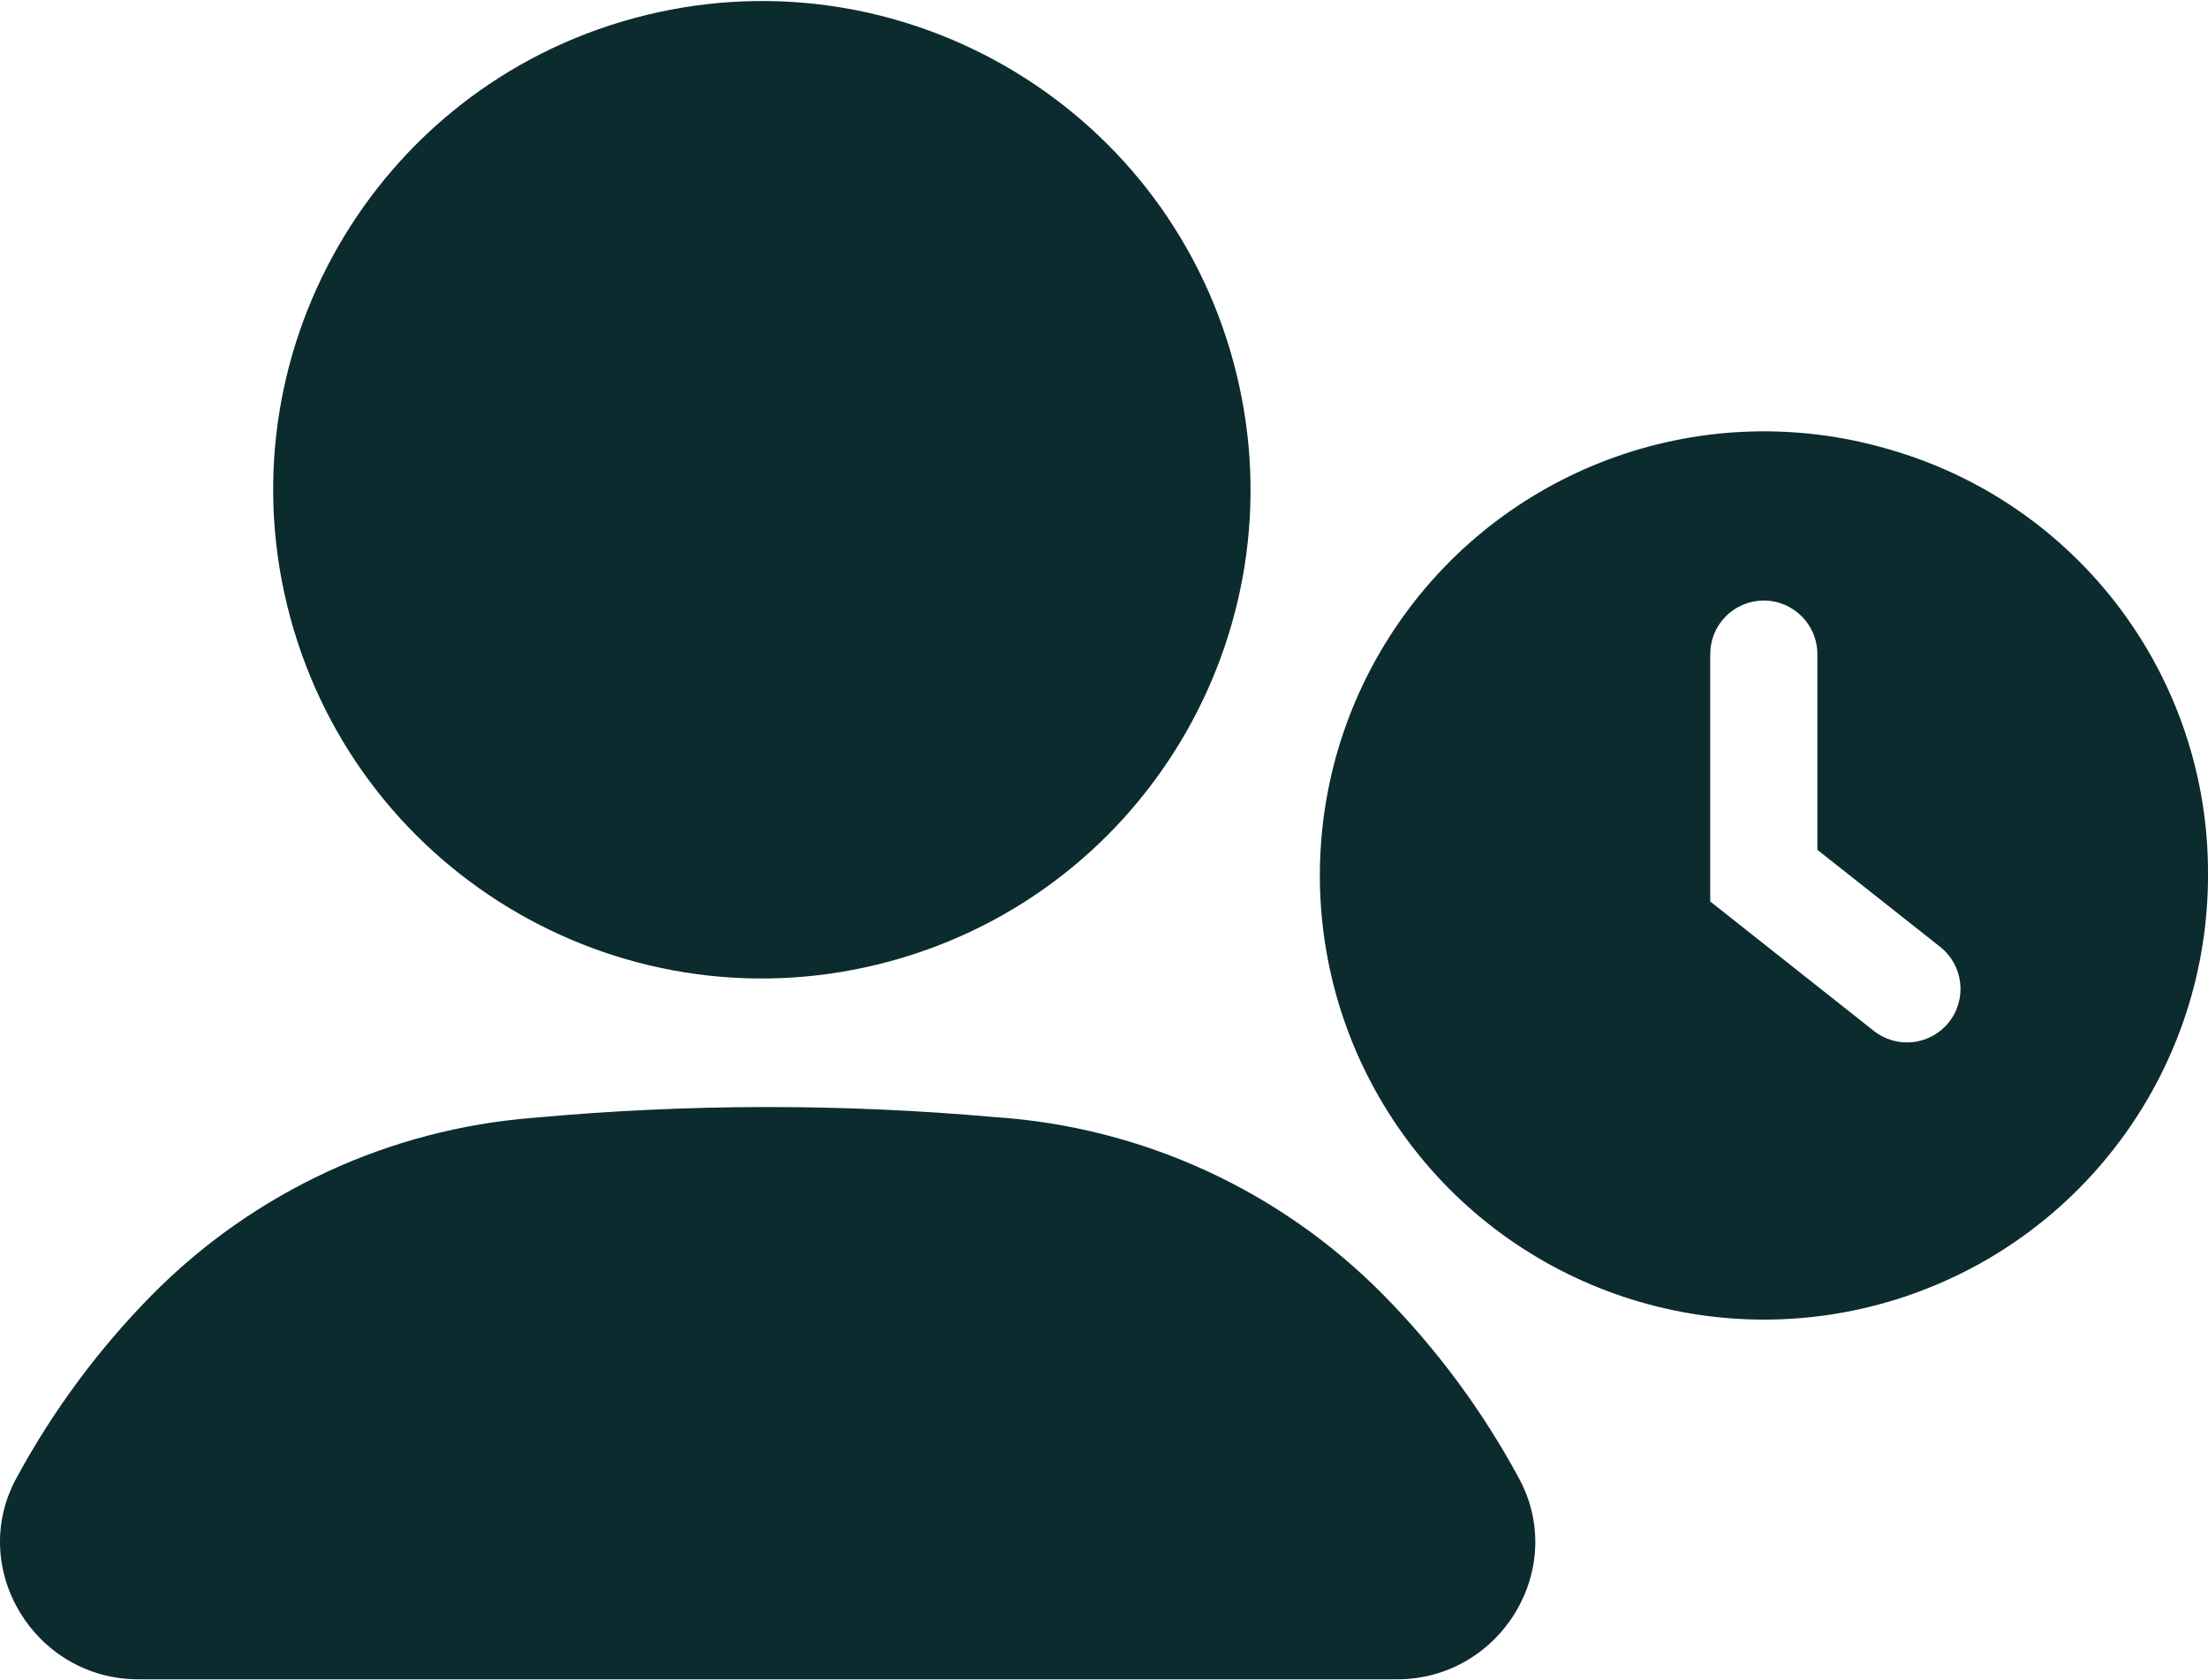
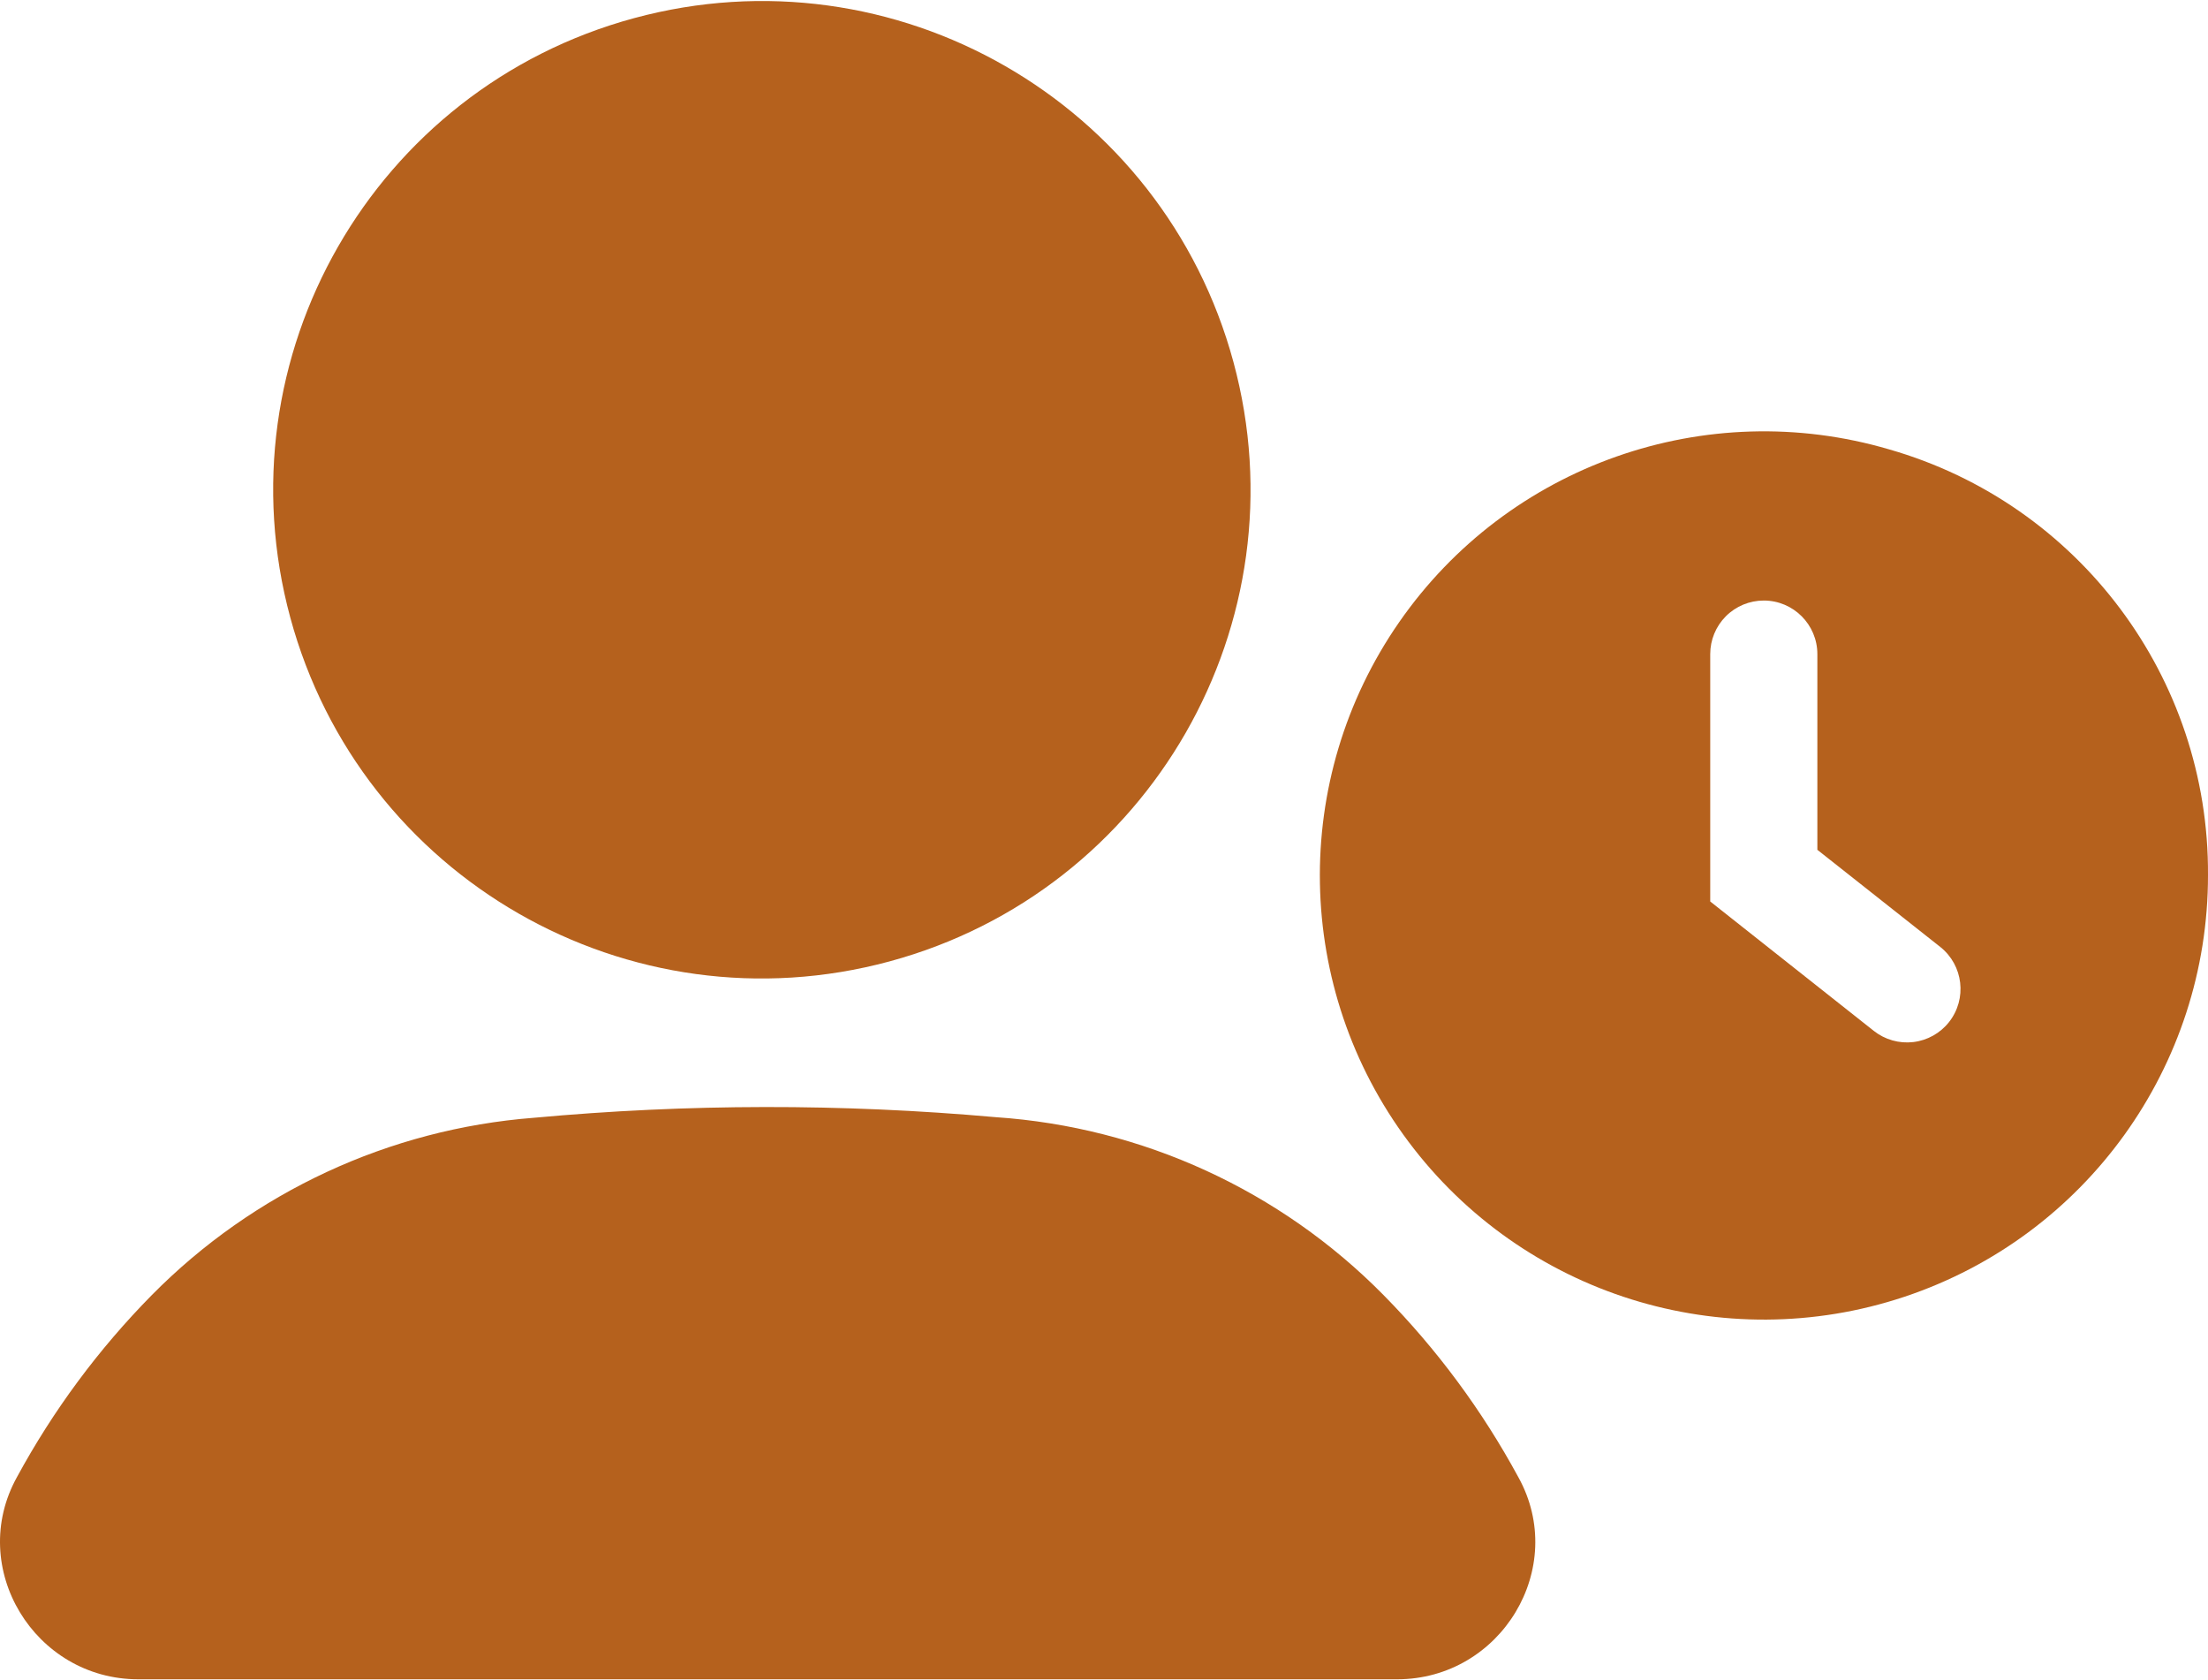
<svg xmlns="http://www.w3.org/2000/svg" id="Layer_1" data-name="Layer 1" viewBox="0 0 250 190.11">
-   <path fill="#0c2b2f" d="M213.91,80.82A50.28,50.28,0,1,0,250,129,49.84,49.84,0,0,0,213.91,80.82Zm6.77,64.83h0a6.06,6.06,0,0,1-8.52,1L193.64,132V104a6.06,6.06,0,0,1,6.06-6.07h0a6.07,6.07,0,0,1,6.07,6.07v22.15l13.92,11A6.07,6.07,0,0,1,220.68,145.65Z" transform="translate(0 -29.94)" />
-   <circle fill="#0c2b2f" cx="86.92" cy="85.57" r="55.62" transform="matrix(0.96, -0.26, 0.26, 0.96, -19.43, -4.1)" />
-   <path fill="#0c2b2f" d="M156.66,176.57a68.1,68.1,0,0,0-43.92-20.15,289.92,289.92,0,0,0-52.31.07,68.19,68.19,0,0,0-43.25,20.08,91.64,91.64,0,0,0-15.26,20.6c-5.7,10.27,2,22.89,13.73,22.89H158.19c11.75,0,19.42-12.62,13.72-22.89A91.3,91.3,0,0,0,156.66,176.57Z" transform="translate(0 -29.94)" />
+   <path fill="#b5611d" d="M213.91,80.82A50.28,50.28,0,1,0,250,129,49.84,49.84,0,0,0,213.91,80.82Zm6.77,64.83h0a6.06,6.06,0,0,1-8.52,1L193.64,132V104a6.06,6.06,0,0,1,6.06-6.07h0a6.07,6.07,0,0,1,6.07,6.07v22.15l13.92,11A6.07,6.07,0,0,1,220.68,145.65Z" transform="translate(0 -29.94)" />
+   <circle fill="#b5611d" cx="86.92" cy="85.57" r="55.62" transform="matrix(0.96, -0.26, 0.26, 0.96, -19.43, -4.1)" />
+   <path fill="#b5611d" d="M156.66,176.57a68.1,68.1,0,0,0-43.92-20.15,289.92,289.92,0,0,0-52.31.07,68.19,68.19,0,0,0-43.25,20.08,91.64,91.64,0,0,0-15.26,20.6c-5.7,10.27,2,22.89,13.73,22.89H158.19c11.75,0,19.42-12.62,13.72-22.89A91.3,91.3,0,0,0,156.66,176.57Z" transform="translate(0 -29.94)" />
</svg>
